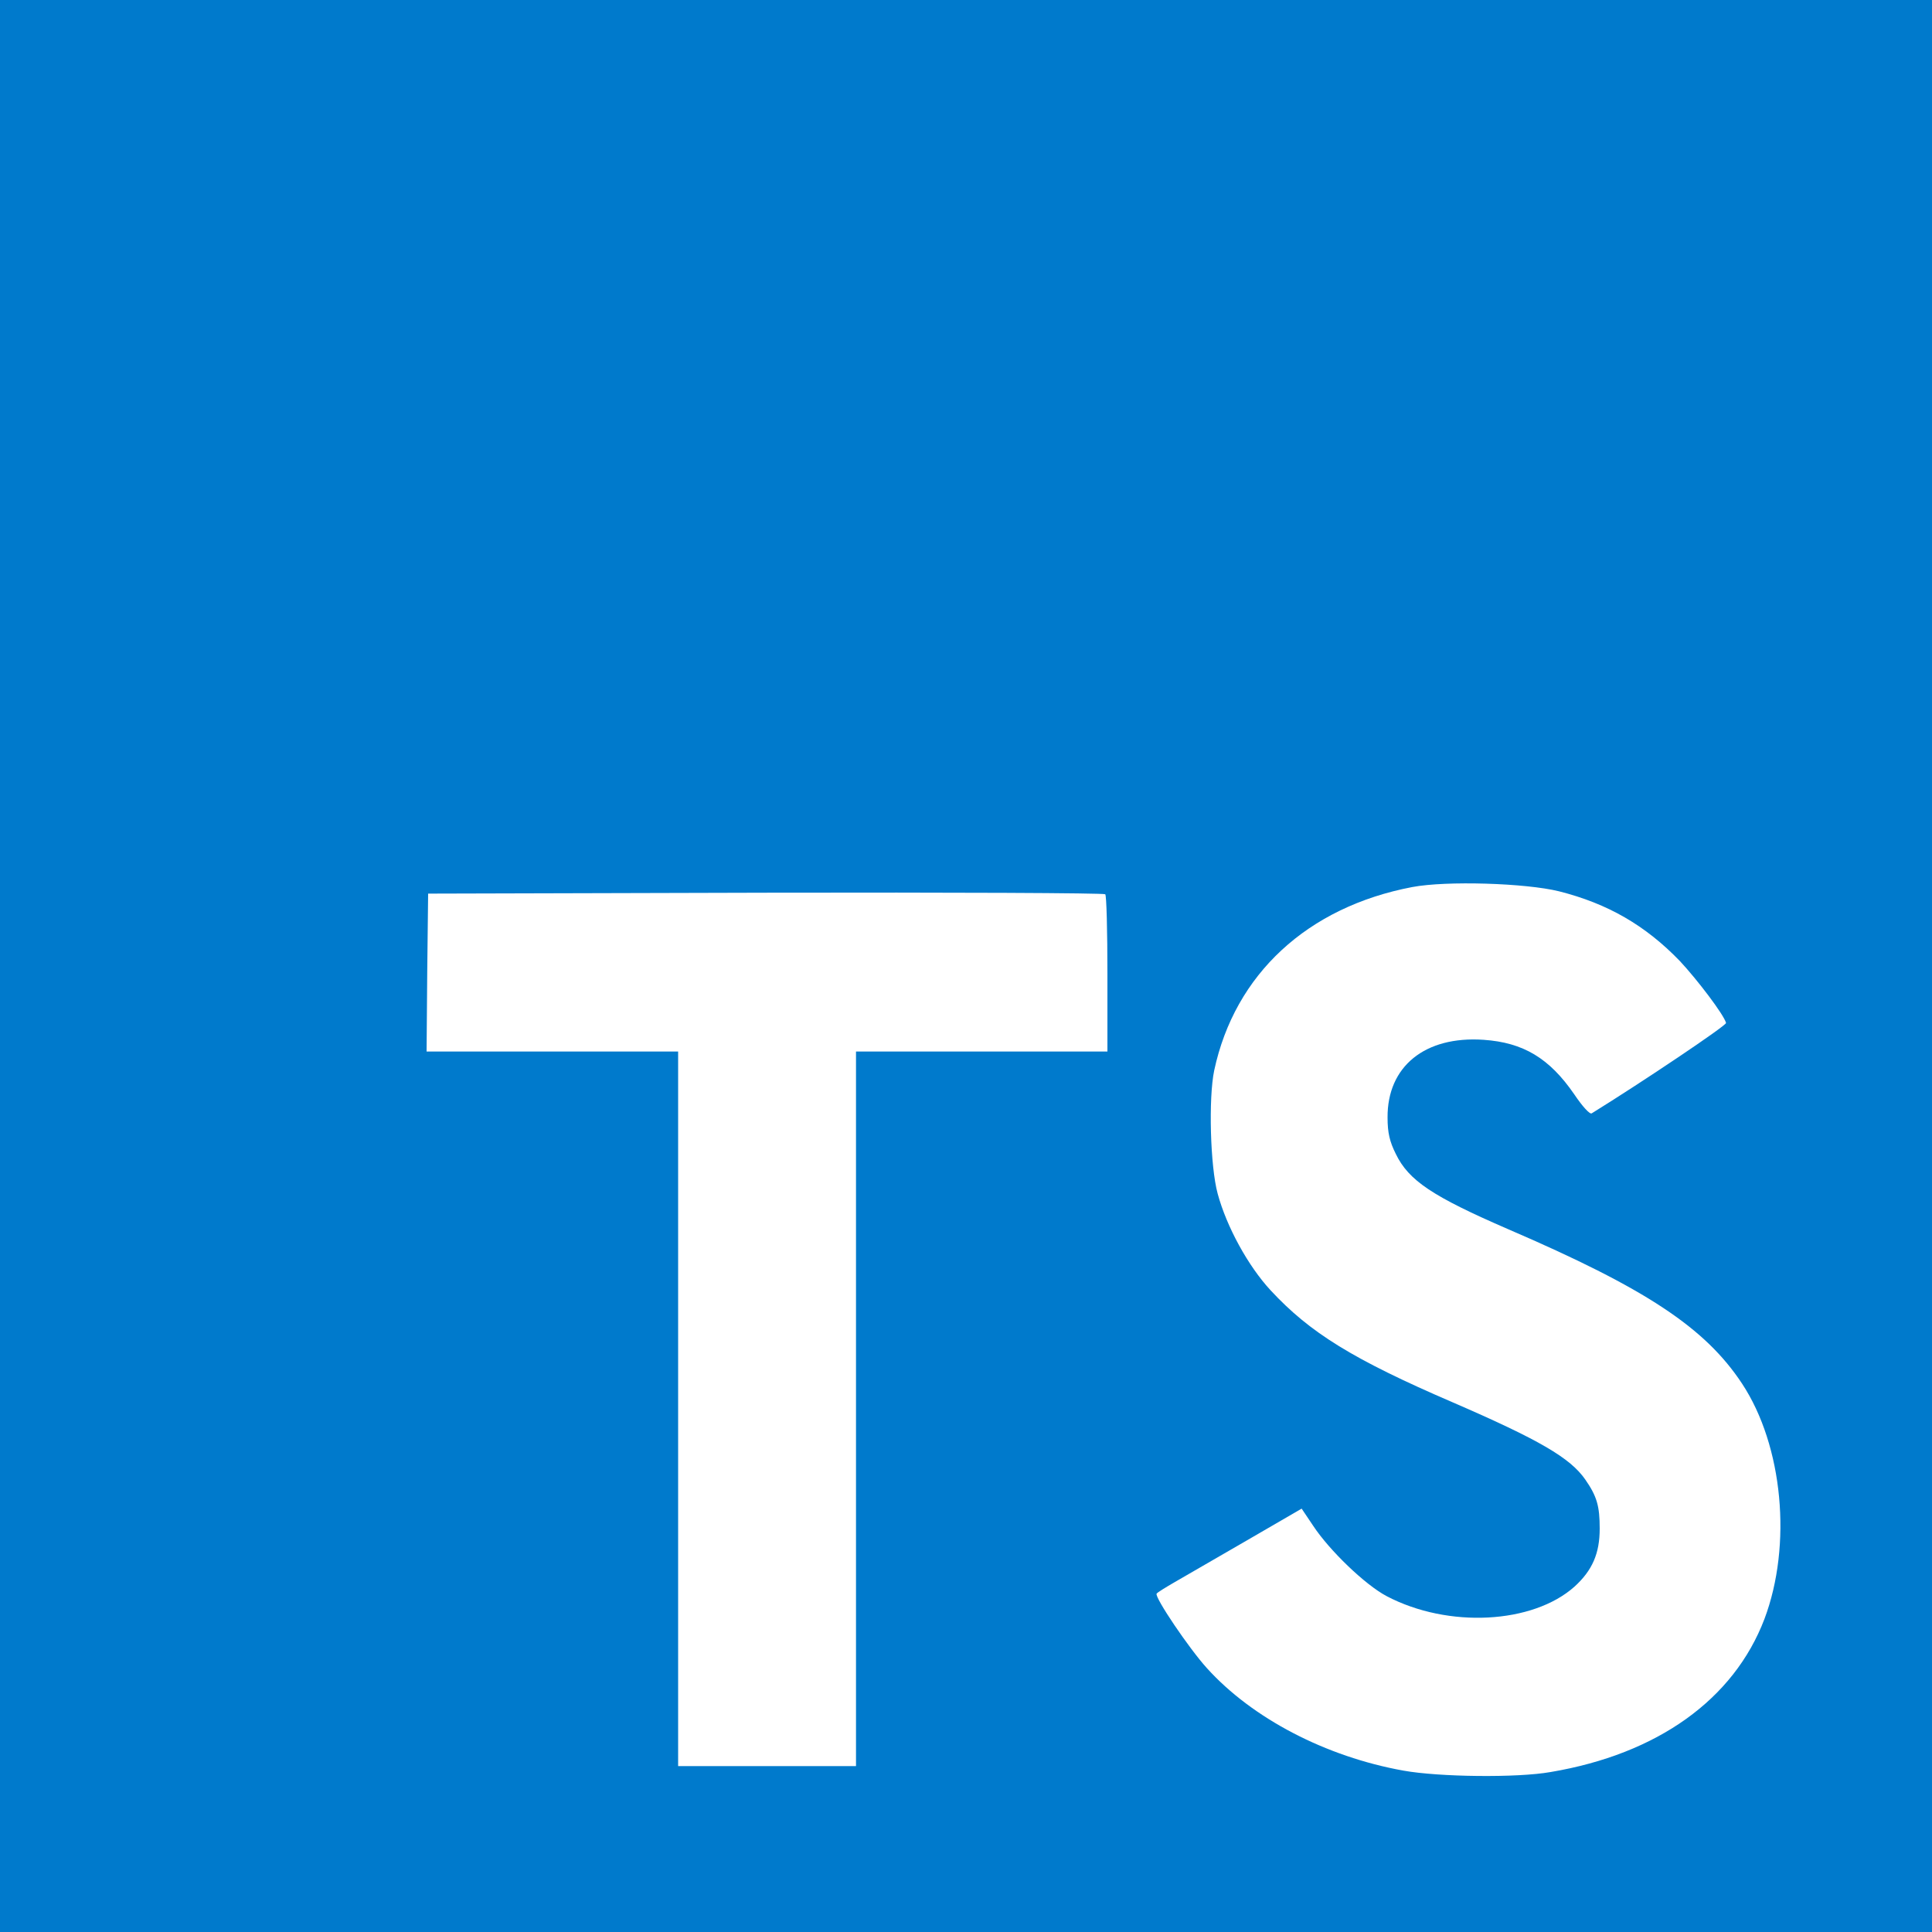
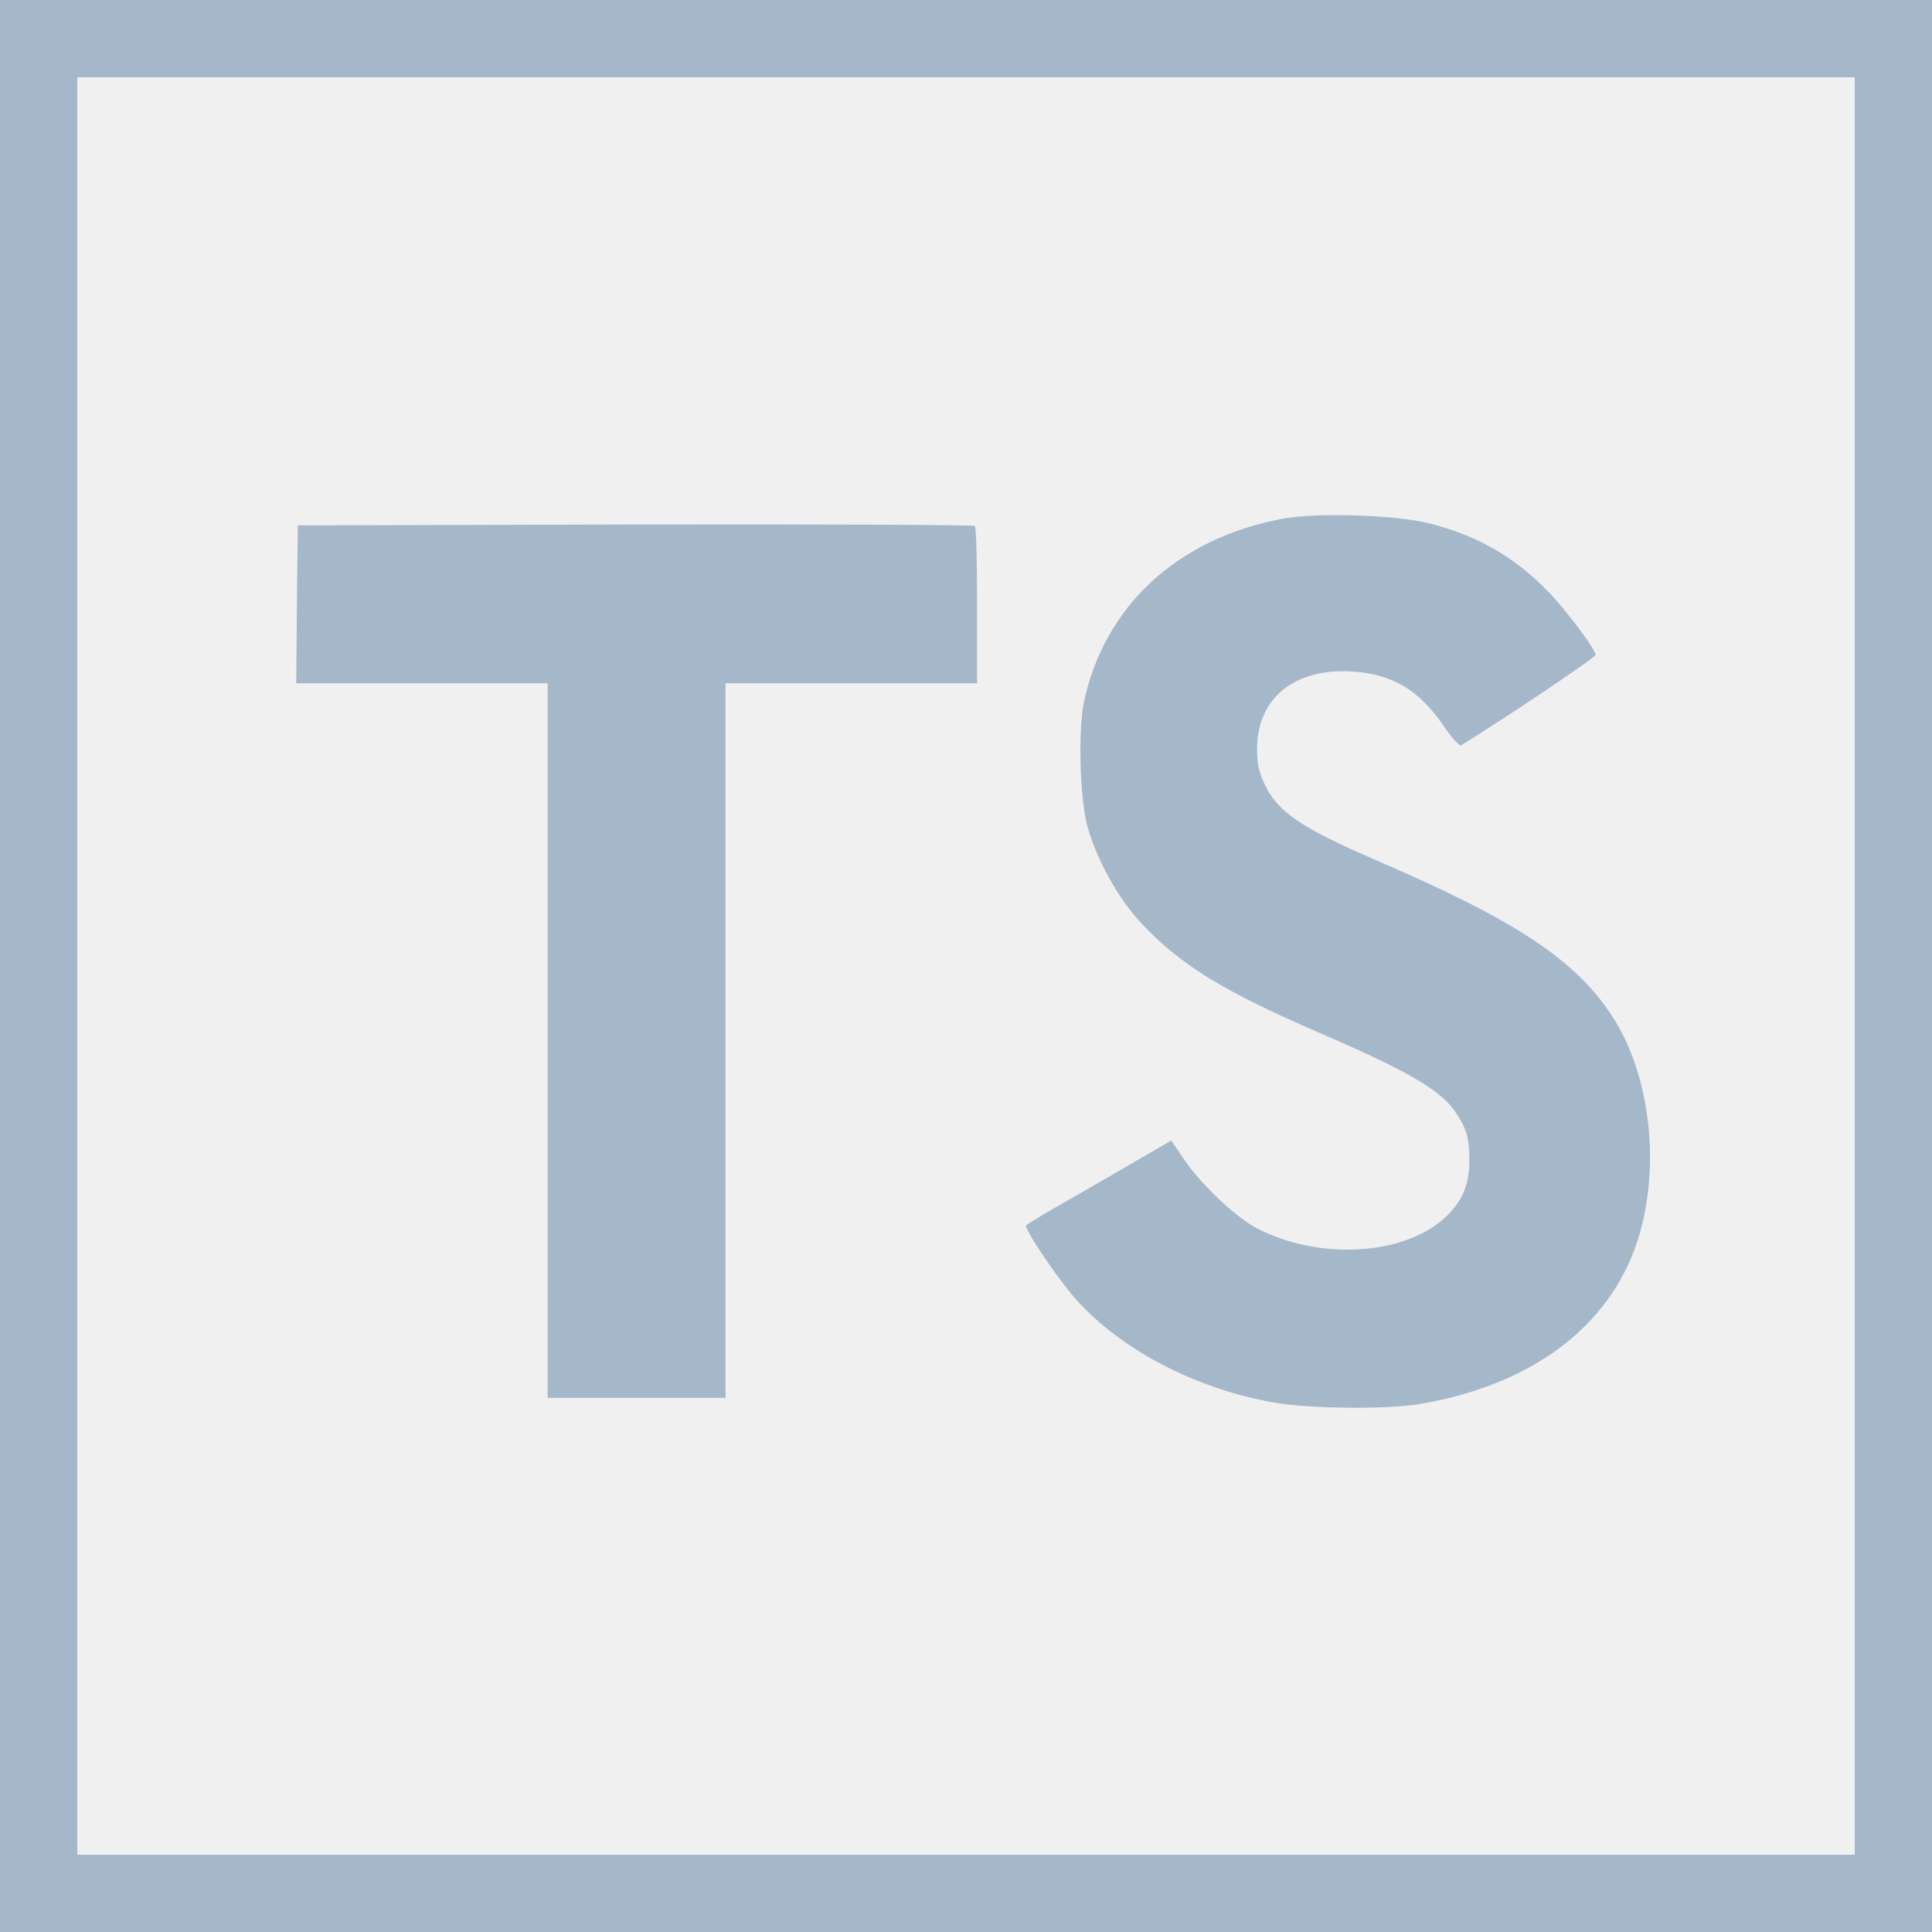
<svg xmlns="http://www.w3.org/2000/svg" width="15" height="15" viewBox="0 0 15 15" fill="none">
-   <path d="M0 7.5V15H15V0H0V7.5Z" fill="#007ACC" />
-   <path d="M3.317 7.55L3.312 8.164H5.265V13.712H6.646V8.164H8.598V7.562C8.598 7.228 8.591 6.95 8.581 6.943C8.574 6.933 7.386 6.928 5.946 6.931L3.324 6.938L3.317 7.55L3.317 7.55Z" fill="white" />
-   <path d="M12.104 6.92C12.484 7.016 12.775 7.185 13.042 7.461C13.18 7.609 13.384 7.878 13.401 7.942C13.406 7.961 12.754 8.399 12.358 8.644C12.344 8.654 12.287 8.592 12.223 8.497C12.03 8.216 11.827 8.094 11.518 8.073C11.063 8.042 10.77 8.28 10.773 8.677C10.773 8.794 10.789 8.863 10.837 8.959C10.937 9.166 11.123 9.289 11.706 9.542C12.78 10.004 13.239 10.309 13.525 10.742C13.844 11.225 13.915 11.997 13.699 12.57C13.461 13.194 12.87 13.618 12.039 13.758C11.782 13.804 11.173 13.797 10.896 13.747C10.294 13.639 9.723 13.342 9.37 12.951C9.232 12.799 8.963 12.401 8.98 12.373C8.987 12.363 9.049 12.325 9.118 12.285C9.184 12.247 9.437 12.101 9.675 11.963L10.106 11.713L10.196 11.847C10.323 12.039 10.599 12.304 10.765 12.392C11.244 12.644 11.901 12.608 12.225 12.318C12.363 12.192 12.42 12.061 12.42 11.868C12.42 11.694 12.399 11.618 12.308 11.487C12.192 11.32 11.954 11.18 11.277 10.887C10.504 10.554 10.17 10.347 9.865 10.018C9.689 9.828 9.523 9.523 9.454 9.268C9.396 9.056 9.382 8.525 9.427 8.311C9.587 7.563 10.151 7.042 10.965 6.887C11.23 6.837 11.844 6.856 12.104 6.92V6.92Z" fill="white" />
+   <path d="M14.7 14.7H0.3V7.5V0.3H14.7V14.7Z" stroke="#A5B8CA" stroke-width="0.6" />
+   <path d="M2.305 4.691L2.3 5.305H4.252V10.853H5.633V5.305H7.586V4.703C7.586 4.37 7.579 4.091 7.569 4.084C7.562 4.074 6.374 4.07 4.933 4.072L2.312 4.079L2.305 4.691L2.305 4.691Z" fill="#A5B8CA" />
+   <path d="M11.091 4.062C11.472 4.157 11.763 4.326 12.029 4.602C12.167 4.75 12.372 5.019 12.389 5.083C12.393 5.102 11.741 5.54 11.346 5.786C11.332 5.795 11.274 5.733 11.21 5.638C11.017 5.357 10.815 5.236 10.505 5.214C10.051 5.183 9.758 5.421 9.76 5.819C9.76 5.936 9.777 6.005 9.824 6.1C9.925 6.307 10.11 6.431 10.694 6.683C11.767 7.145 12.227 7.45 12.513 7.883C12.832 8.367 12.903 9.138 12.686 9.712C12.448 10.336 11.858 10.759 11.027 10.9C10.77 10.945 10.16 10.938 9.884 10.888C9.282 10.781 8.71 10.483 8.358 10.093C8.22 9.94 7.951 9.543 7.967 9.514C7.975 9.505 8.036 9.467 8.105 9.426C8.172 9.388 8.425 9.243 8.663 9.105L9.094 8.855L9.184 8.988C9.31 9.181 9.586 9.445 9.753 9.533C10.232 9.786 10.889 9.75 11.213 9.459C11.351 9.333 11.408 9.202 11.408 9.009C11.408 8.836 11.386 8.759 11.296 8.628C11.179 8.462 10.941 8.321 10.265 8.028C9.491 7.695 9.158 7.488 8.853 7.159C8.677 6.969 8.51 6.664 8.441 6.409C8.384 6.197 8.37 5.667 8.415 5.452C8.575 4.705 9.139 4.183 9.953 4.028C10.217 3.978 10.832 3.997 11.091 4.062V4.062Z" fill="#A5B8CA" />
</svg>
